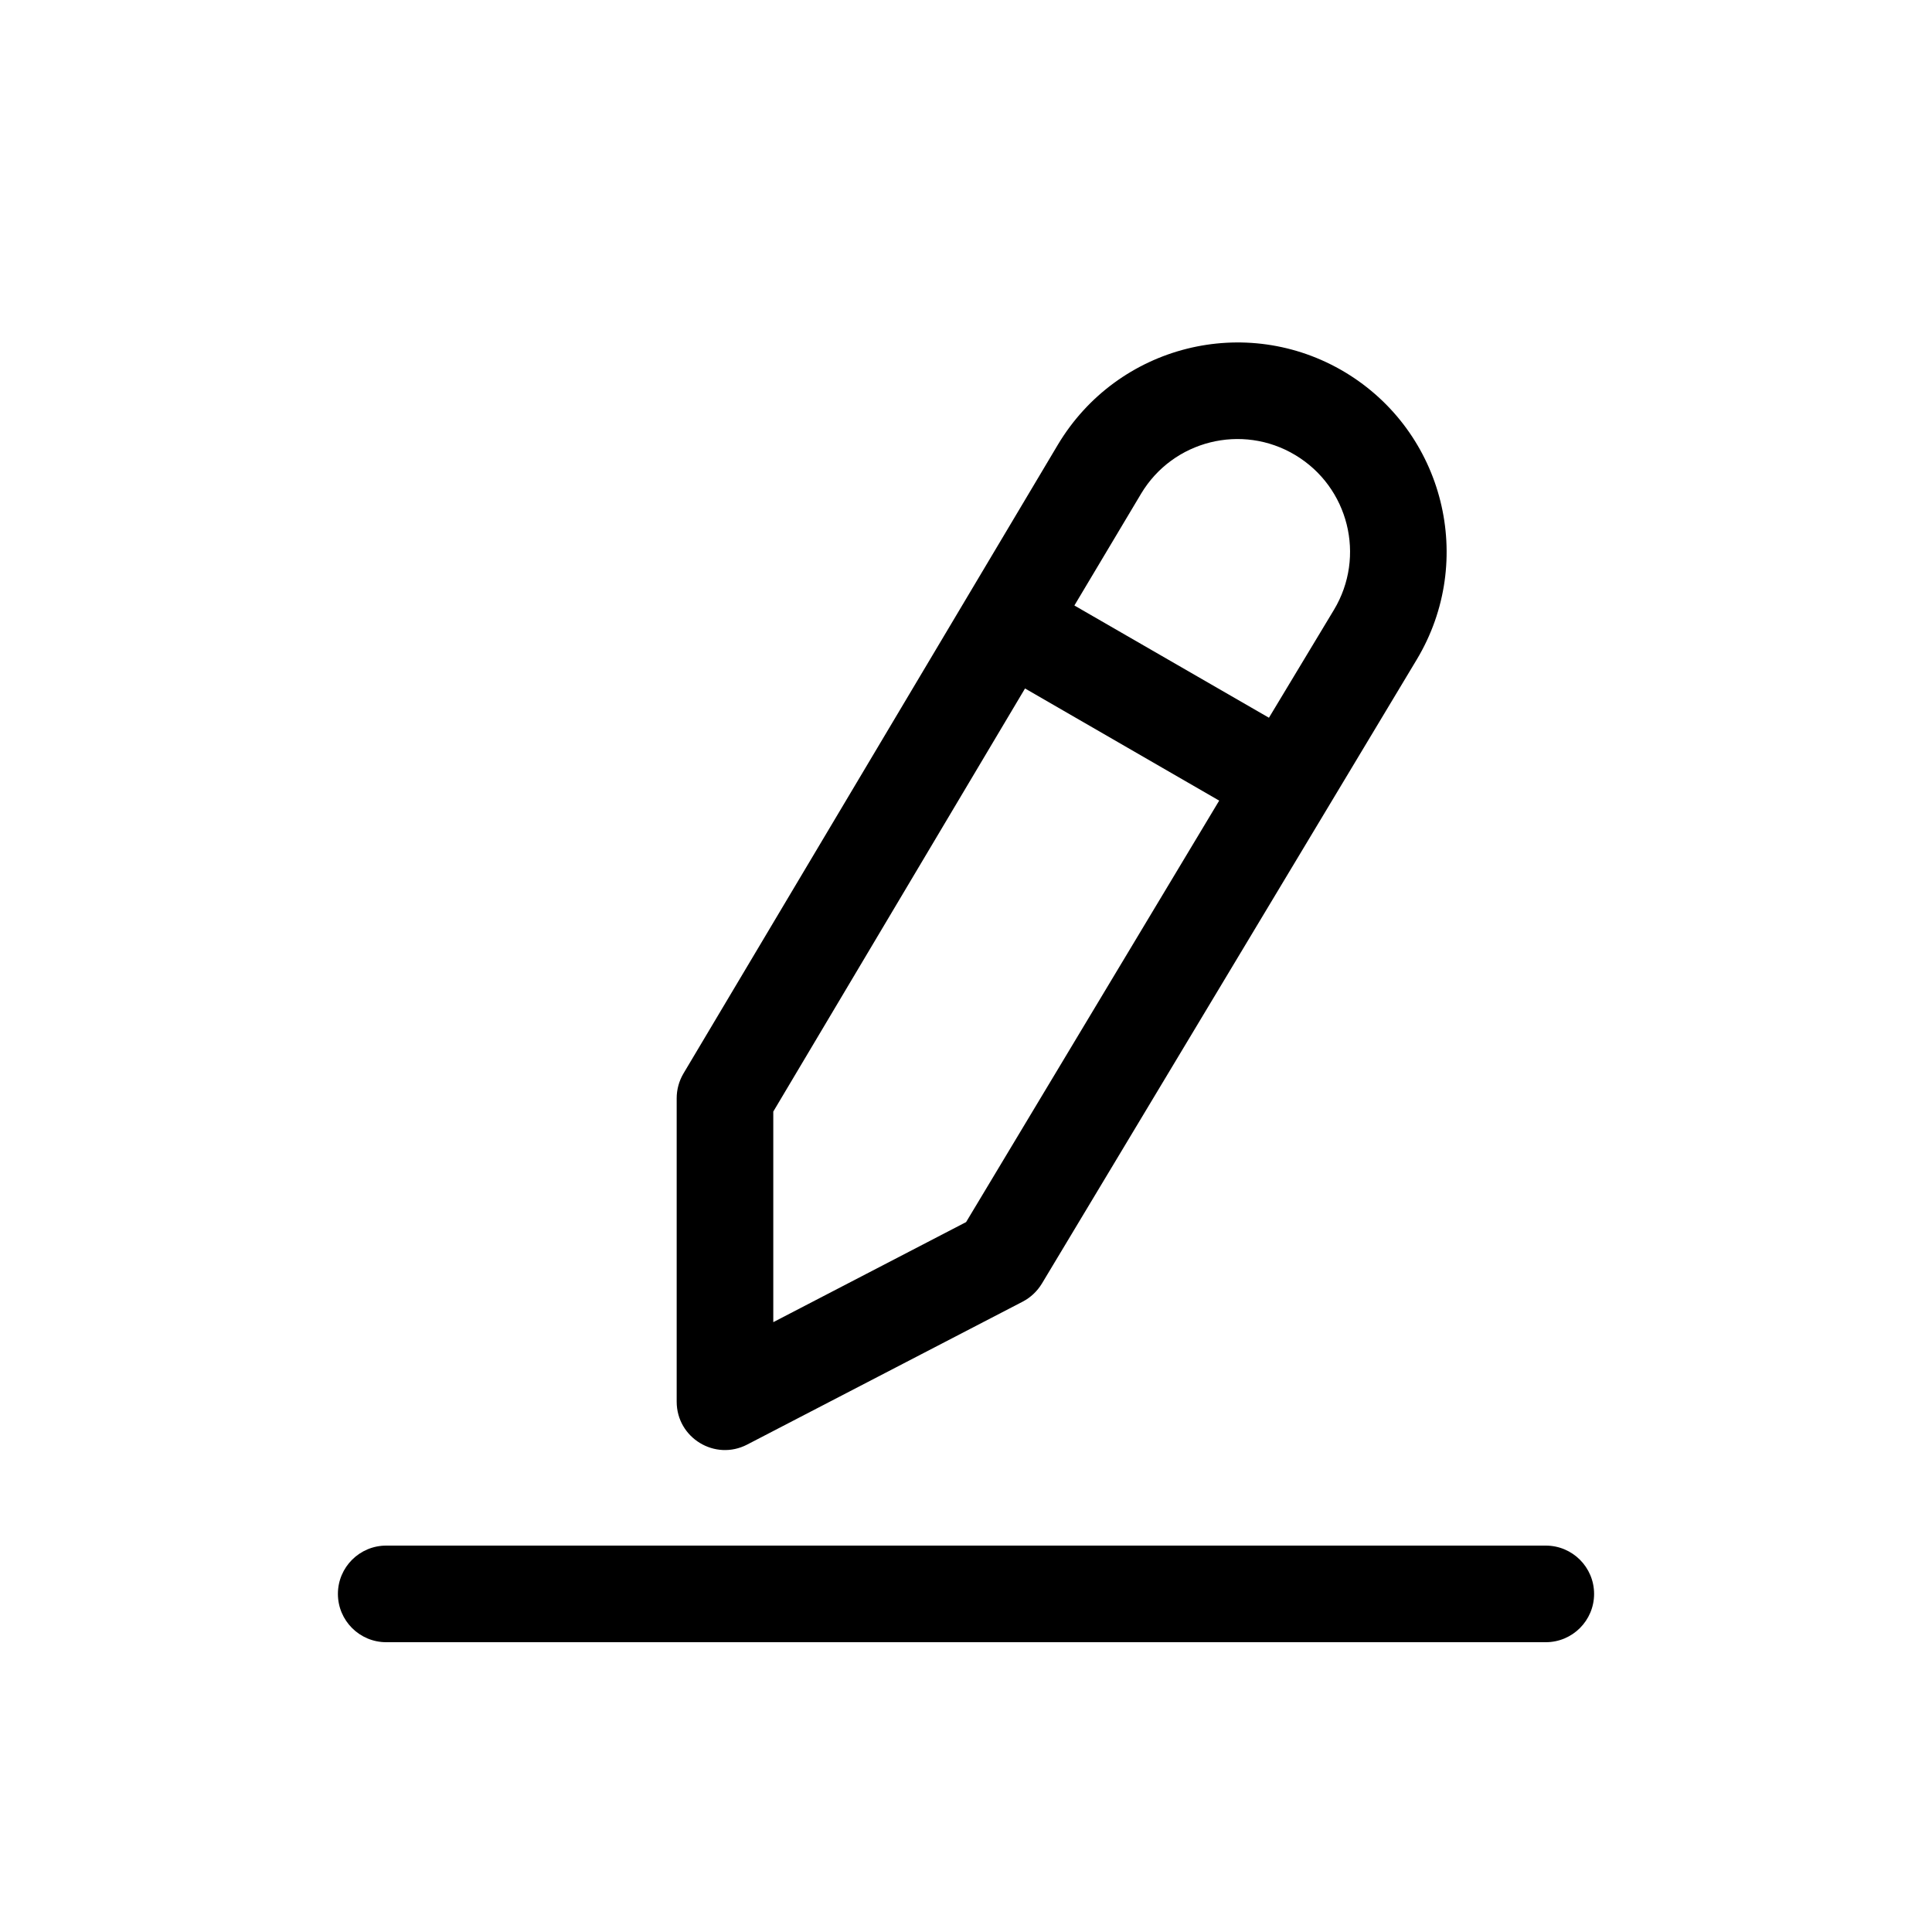
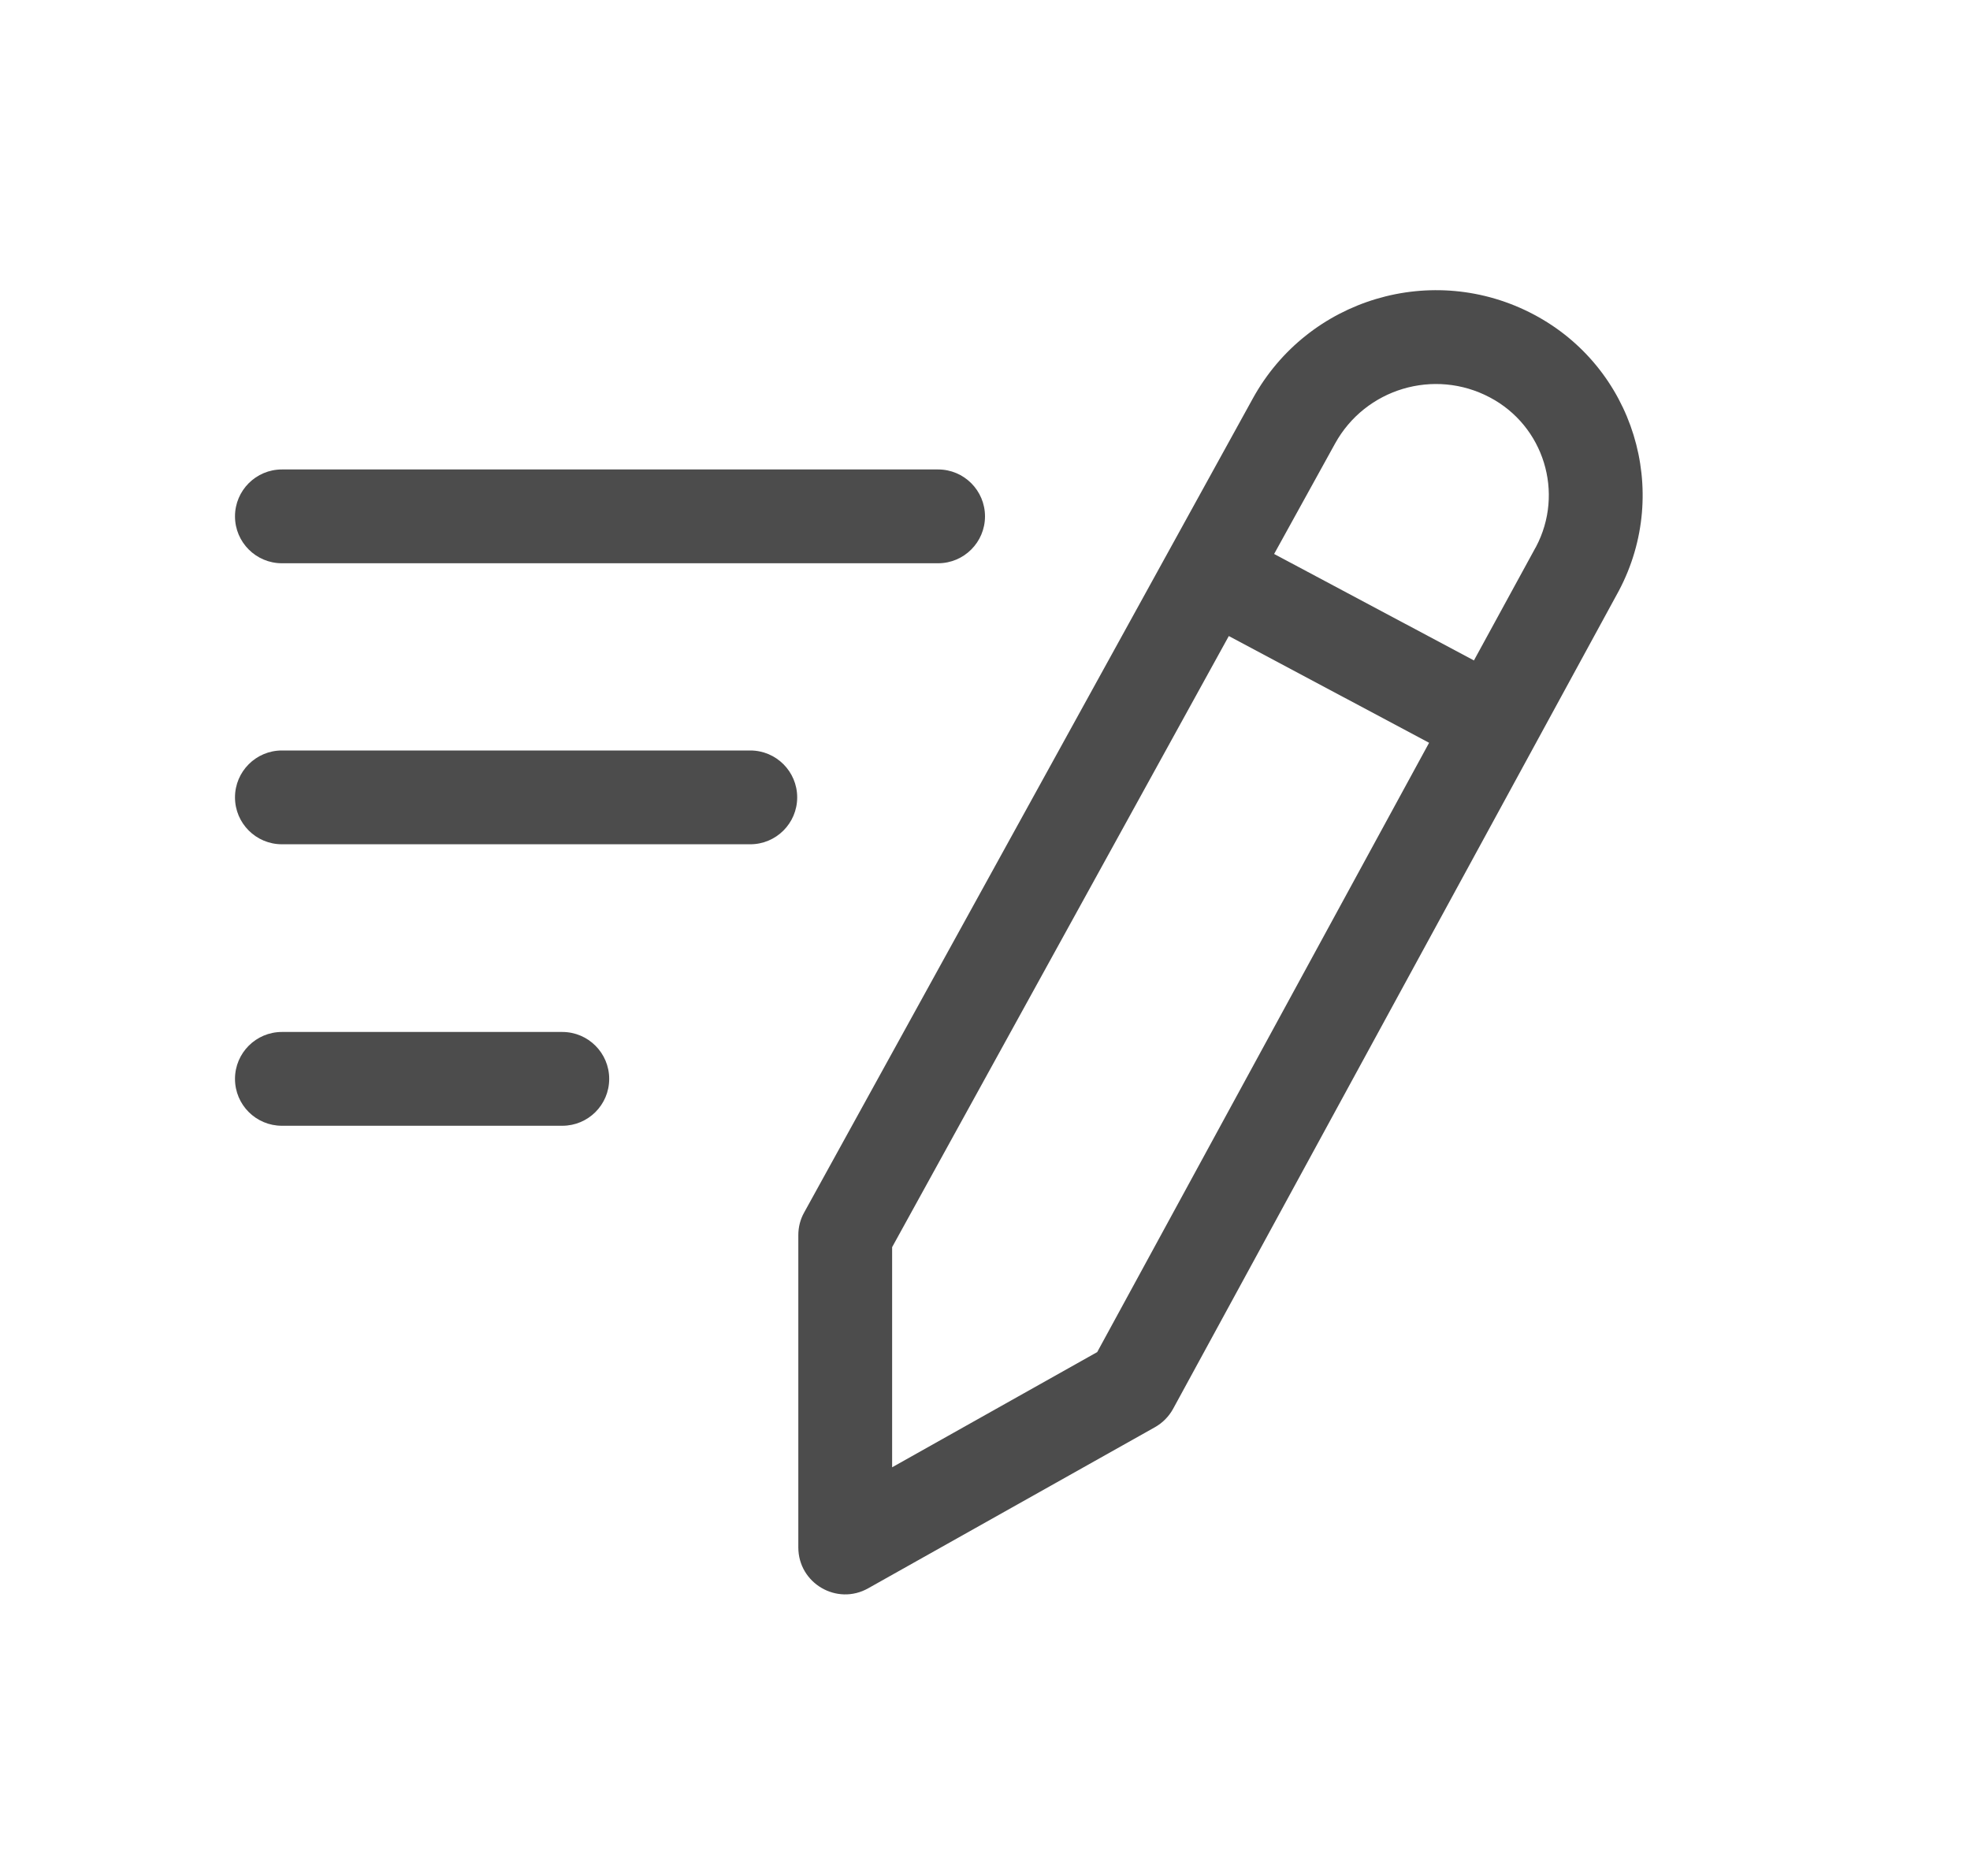
- <svg xmlns="http://www.w3.org/2000/svg" width="20px" height="20px" viewBox="0 0 20 20" version="1.1">
-   <g id="随航/图标/20/-总结" stroke="none" fill="none">
+ <svg xmlns="http://www.w3.org/2000/svg" width="21px" height="20px" viewBox="0 0 21 20" version="1.1">
+   <g id="总结" stroke="none" fill="none" transform="translate(0.5, 0)">
    <rect id="矩形" x="0" y="0" width="20" height="20" />
-     <path d="M3.998,16 L16.002,16 C16.278,16 16.502,16.224 16.502,16.5 C16.502,16.776 16.278,17 16.002,17 L3.998,17 C3.722,17 3.498,16.776 3.498,16.5 C3.498,16.224 3.722,16 3.998,16 Z M13.923,3.853 C14.95,4.47 15.282,5.802 14.666,6.828 L10.786,13.287 C10.738,13.366 10.67,13.431 10.588,13.474 L7.735,14.954 C7.402,15.127 7.005,14.885 7.005,14.51 L7.005,11.369 C7.005,11.279 7.029,11.191 7.075,11.113 L10.952,4.602 C11.57,3.571 12.898,3.239 13.923,3.853 Z M10.611,7.127 L8.005,11.507 L8.005,13.687 L10.001,12.651 L12.621,8.288 L10.611,7.127 Z M11.813,5.11 L11.122,6.268 L13.136,7.43 L13.809,6.313 C14.141,5.76 13.962,5.043 13.409,4.711 C12.858,4.38 12.143,4.559 11.813,5.11 Z" id="形状" fill-opacity="1" fill="#000000" fill-rule="evenodd" />
+     <path d="M15.85,3.353 C16.914,3.916 17.32,5.234 16.757,6.298 C16.751,6.31 16.751,6.31 16.744,6.322 L12.005,15.02 C11.96,15.102 11.893,15.17 11.811,15.216 L8.755,16.933 C8.422,17.121 8.01,16.88 8.01,16.497 L8.01,13.168 C8.01,13.083 8.031,13 8.072,12.927 L12.855,4.248 C13.442,3.182 14.775,2.784 15.85,3.353 Z M12.599,6.781 L9.01,13.296 L9.01,15.643 L11.196,14.415 L14.734,7.919 L12.599,6.781 Z M5.494,11.002 C5.77,11.002 5.994,11.226 5.994,11.502 C5.994,11.779 5.77,12.002 5.494,12.002 L2.505,12.002 C2.229,12.002 2.005,11.779 2.005,11.502 C2.005,11.226 2.229,11.002 2.505,11.002 L5.494,11.002 Z M7.498,8.001 C7.774,8.001 7.998,8.225 7.998,8.501 C7.998,8.777 7.774,9.001 7.498,9.001 L2.505,9.001 C2.229,9.001 2.005,8.777 2.005,8.501 C2.005,8.225 2.229,8.001 2.505,8.001 L7.498,8.001 Z M13.731,4.73 L13.082,5.906 L15.212,7.041 L15.866,5.843 C15.87,5.837 15.87,5.837 15.873,5.831 C16.178,5.255 15.958,4.541 15.382,4.237 C14.789,3.923 14.054,4.143 13.731,4.73 Z M9.5,5.005 C9.776,5.005 10,5.229 10,5.505 C10,5.781 9.776,6.005 9.5,6.005 L2.505,6.005 C2.229,6.005 2.005,5.781 2.005,5.505 C2.005,5.229 2.229,5.005 2.505,5.005 L9.5,5.005 Z" id="形状结合" fill-opacity="0.7" fill="#000000" fill-rule="evenodd" />
  </g>
</svg>
